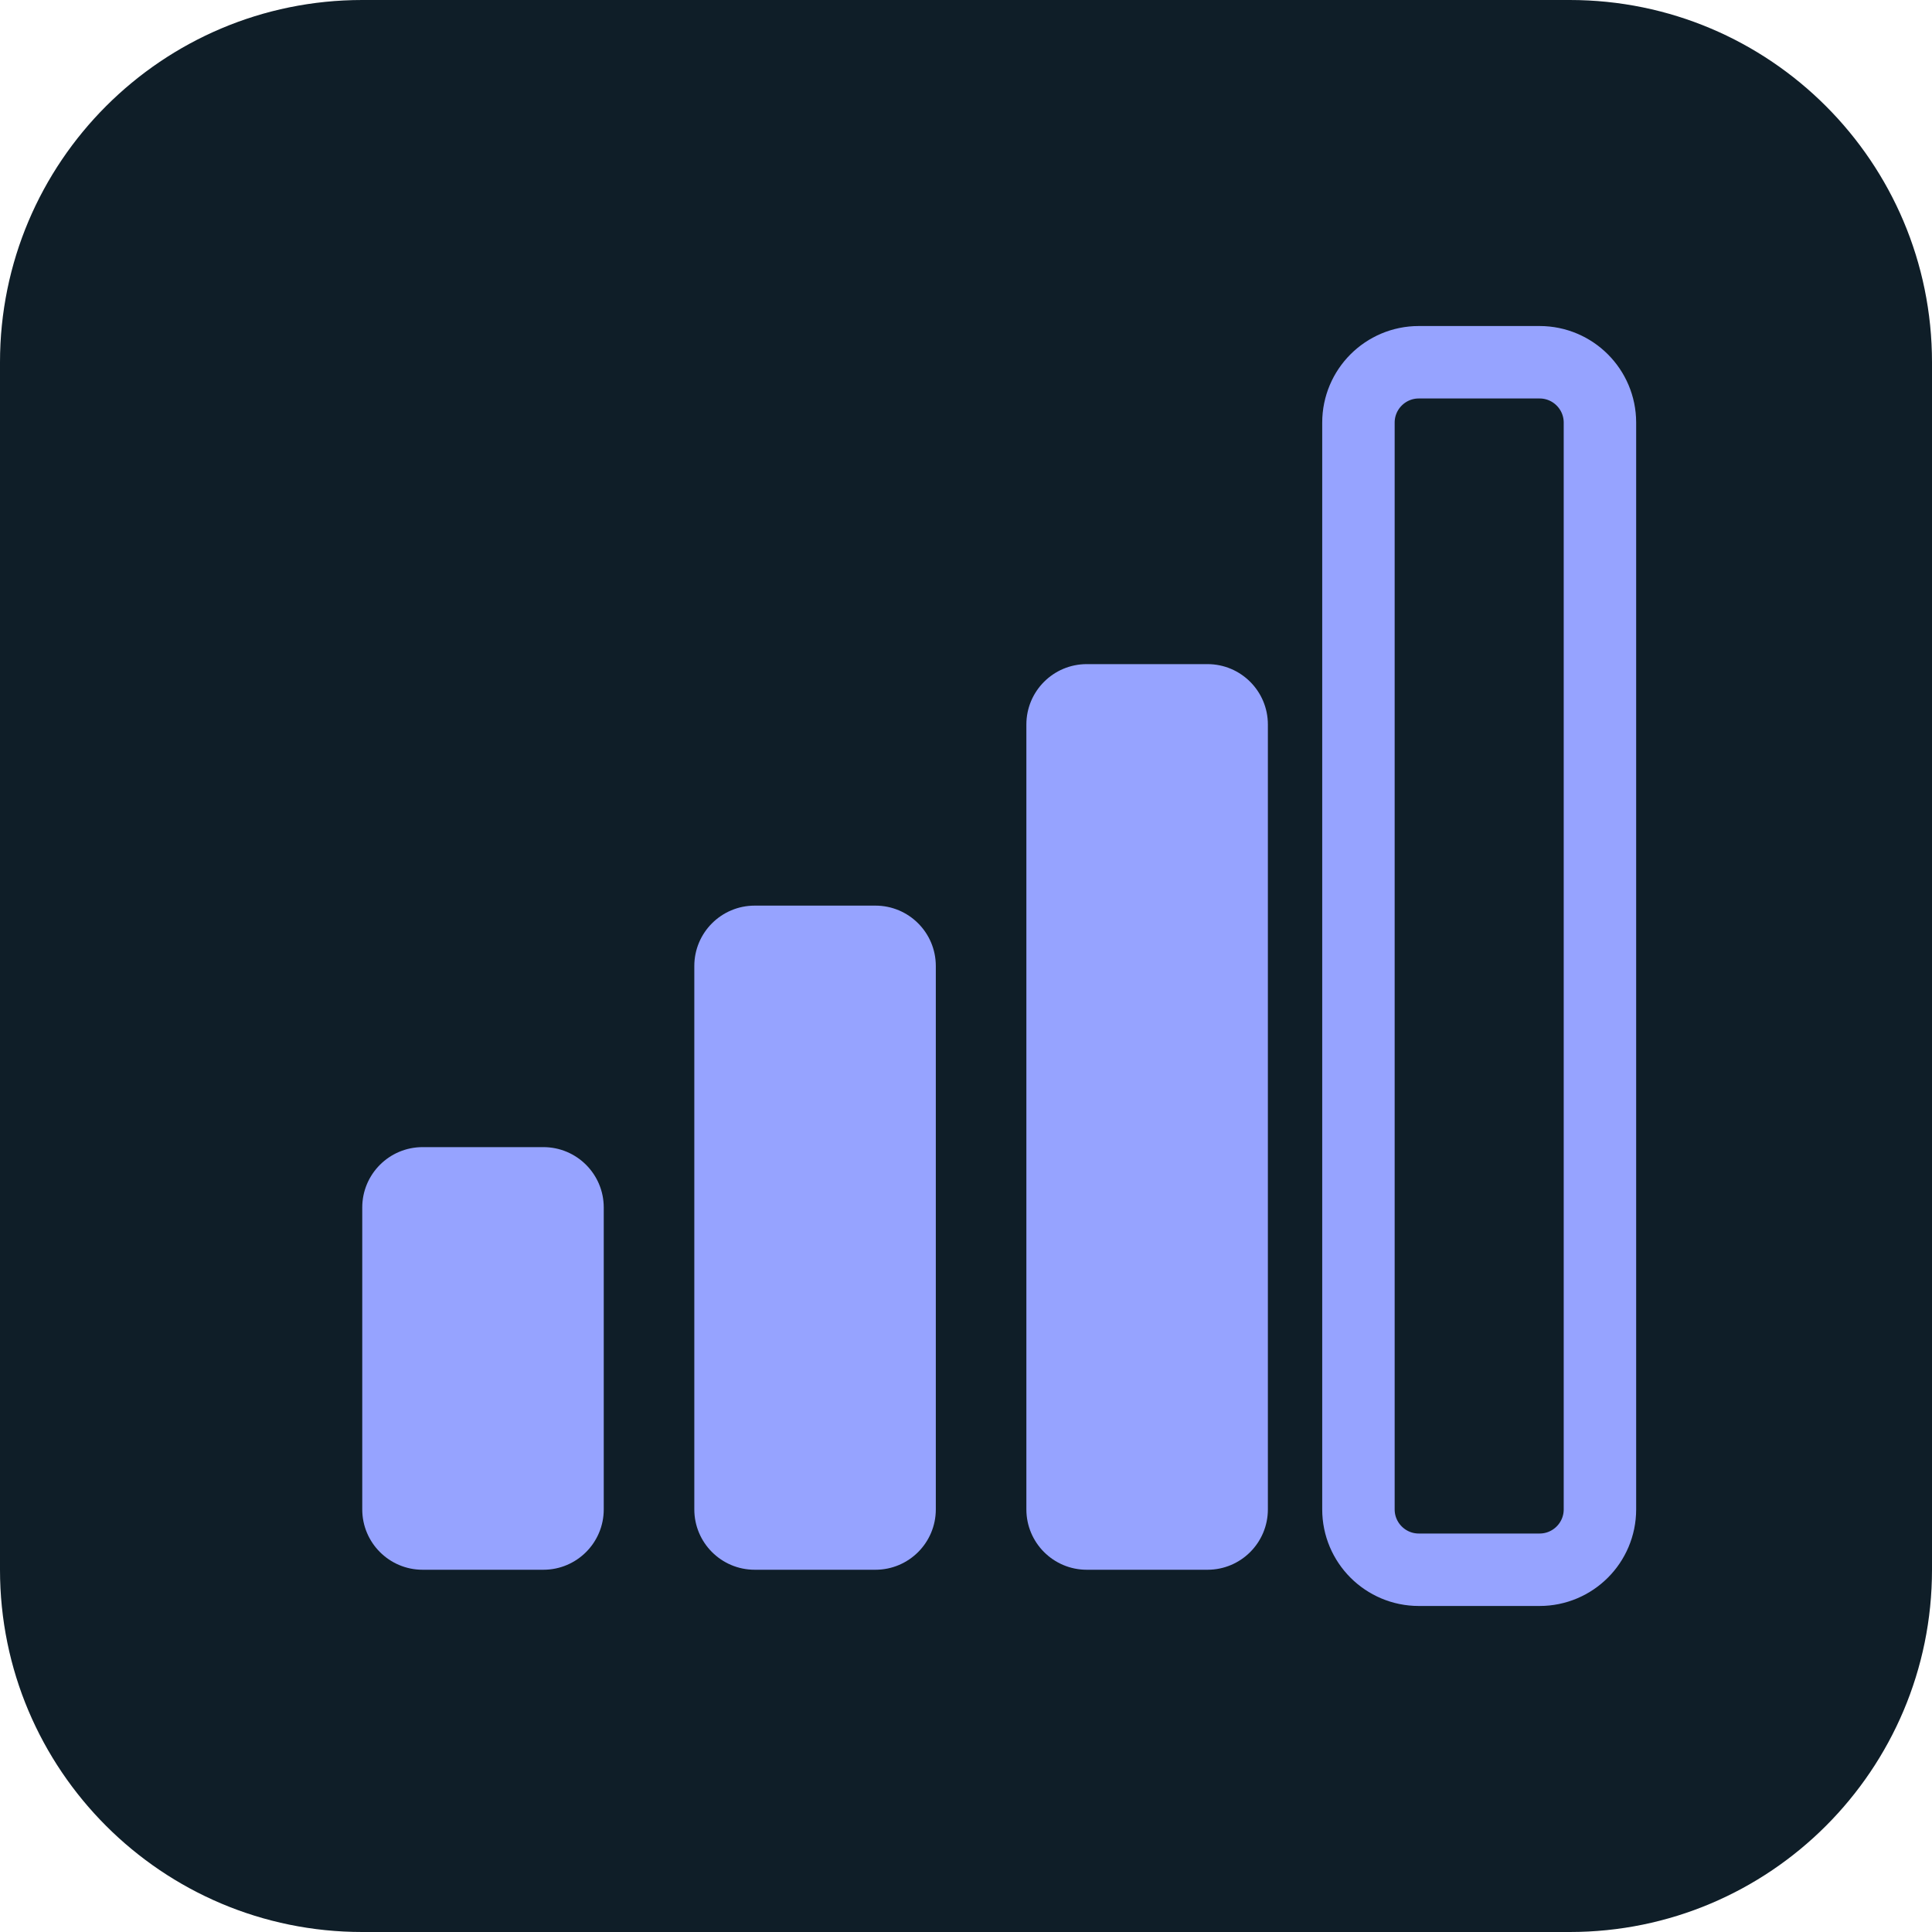
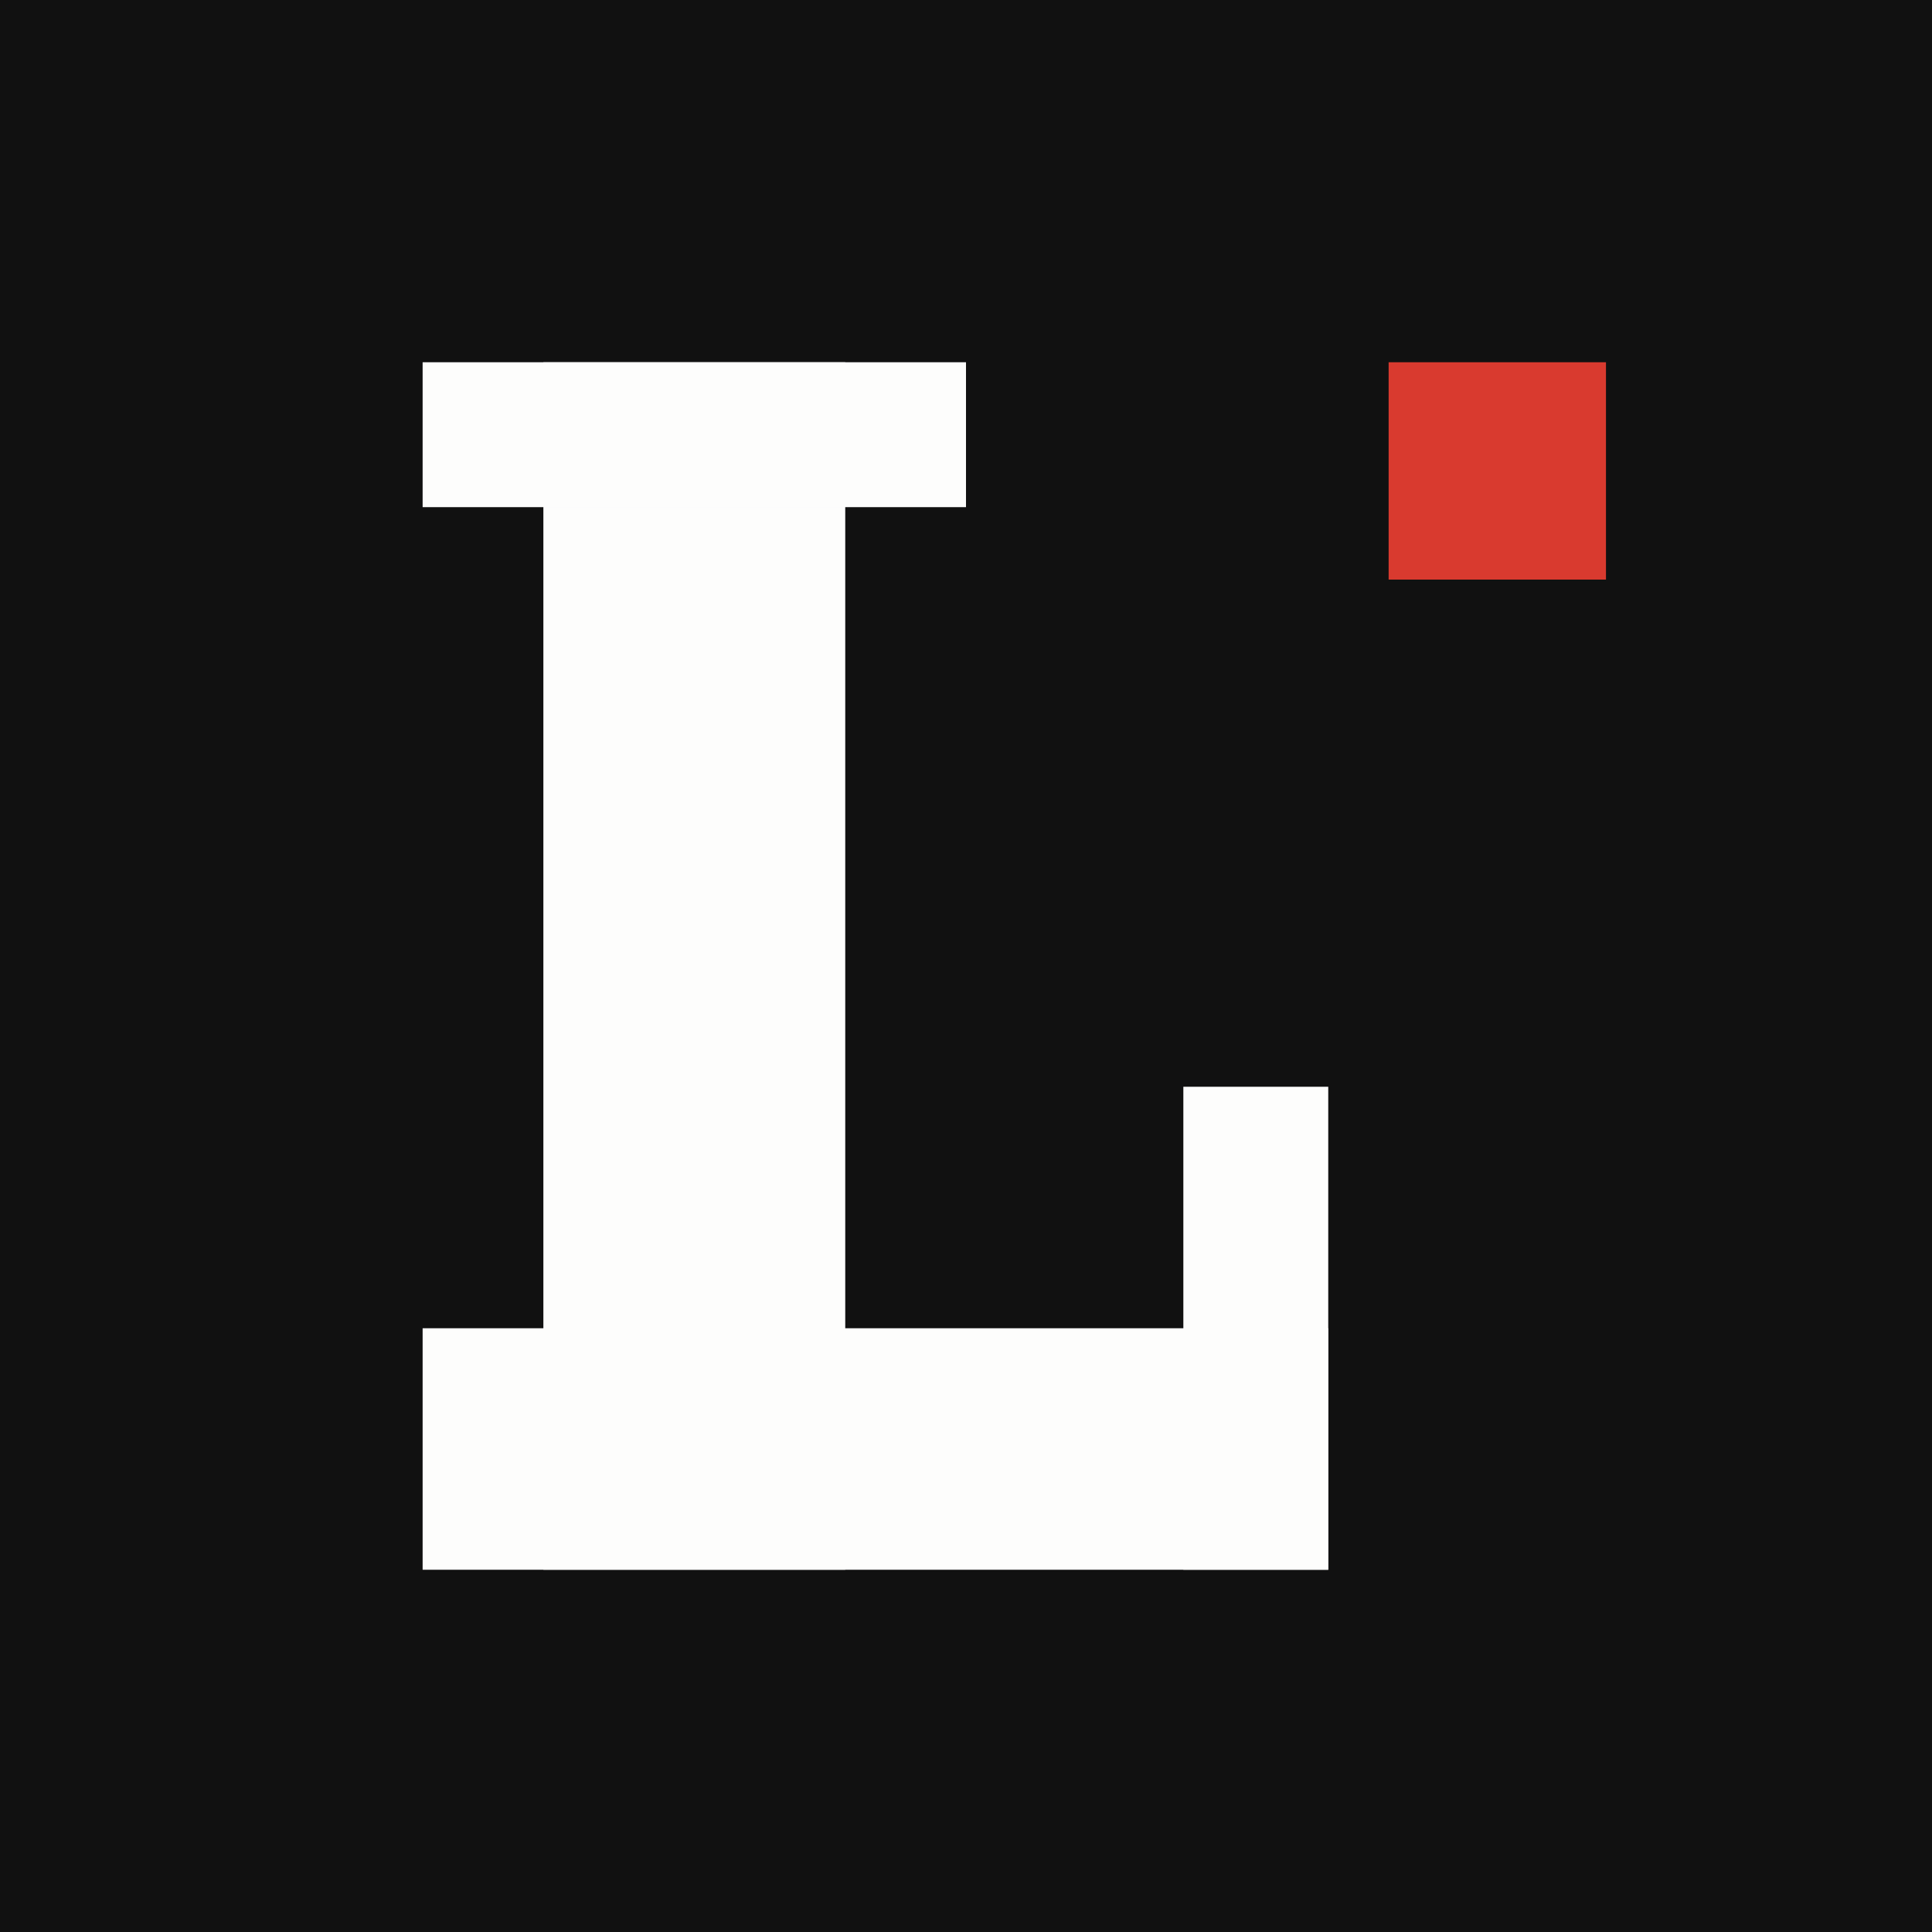
<svg xmlns="http://www.w3.org/2000/svg" viewBox="0 0 32 32">
-   <rect width="32" height="32" rx="6" fill="#0f1e28" />
-   <rect x="6" y="19" width="4" height="7" rx="1" fill="#96a3ff" />
-   <rect x="11.5" y="15" width="4" height="11" rx="1" fill="#96a3ff" />
-   <rect x="17" y="11" width="4" height="15" rx="1" fill="#96a3ff" />
-   <rect x="22.5" y="6" width="4" height="20" rx="1" fill="none" stroke="#96a3ff" stroke-width="1.2" />
+   <rect width="32" height="32" fill="#111111" />
+   <rect x="9" y="6" width="5" height="20" fill="#fdfdfc" />
+   <rect x="7" y="6" width="9" height="2.4" fill="#fdfdfc" />
+   <rect x="7" y="22" width="15" height="4" fill="#fdfdfc" />
+   <rect x="19.6" y="18" width="2.4" height="8" fill="#fdfdfc" />
+   <rect x="23" y="6" width="3.6" height="3.6" fill="#d93a2f" />
</svg>
